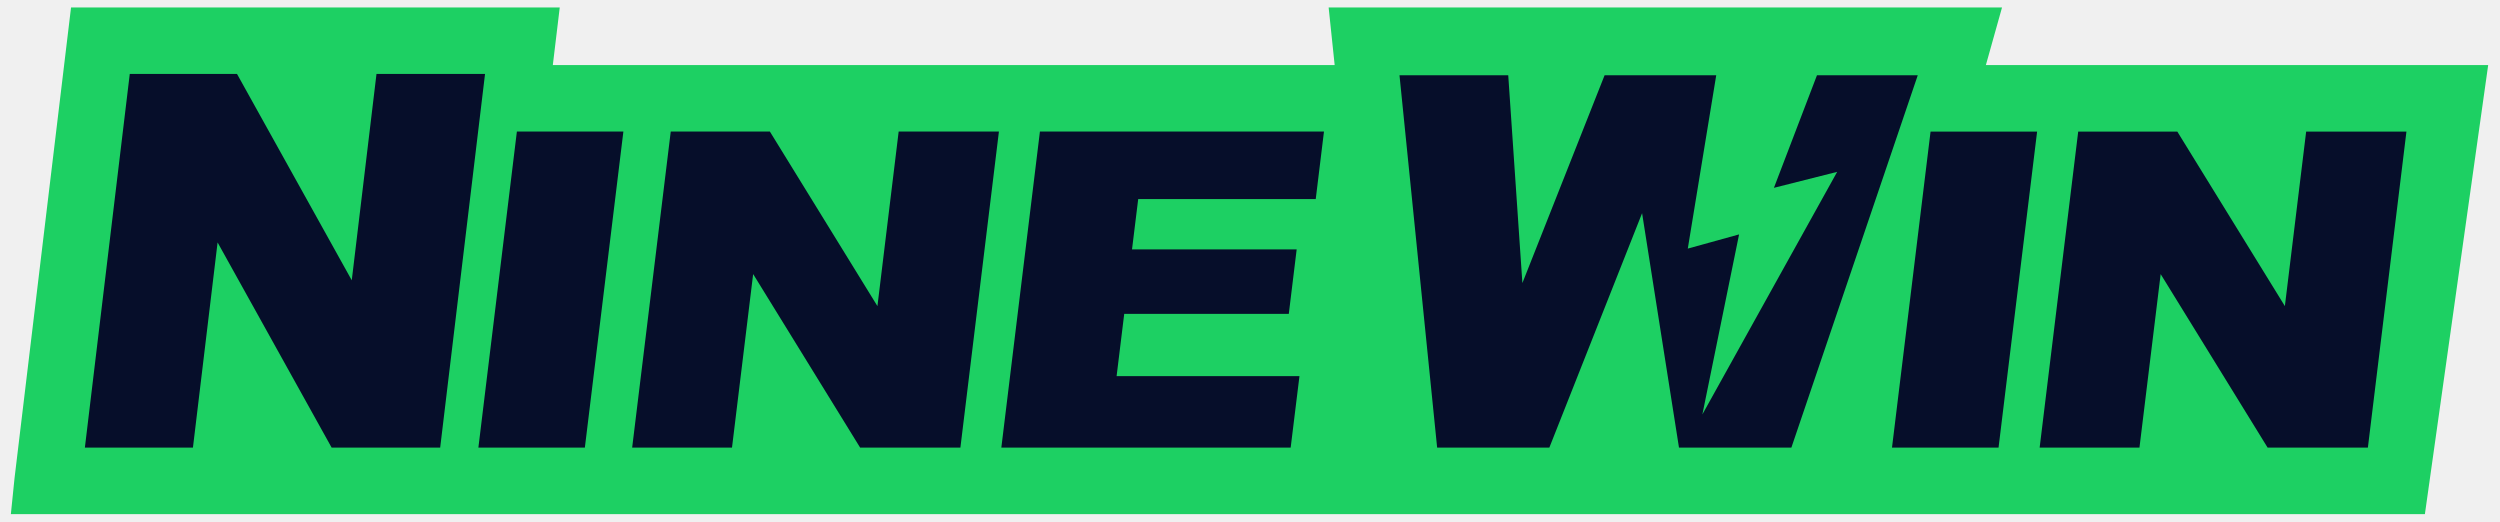
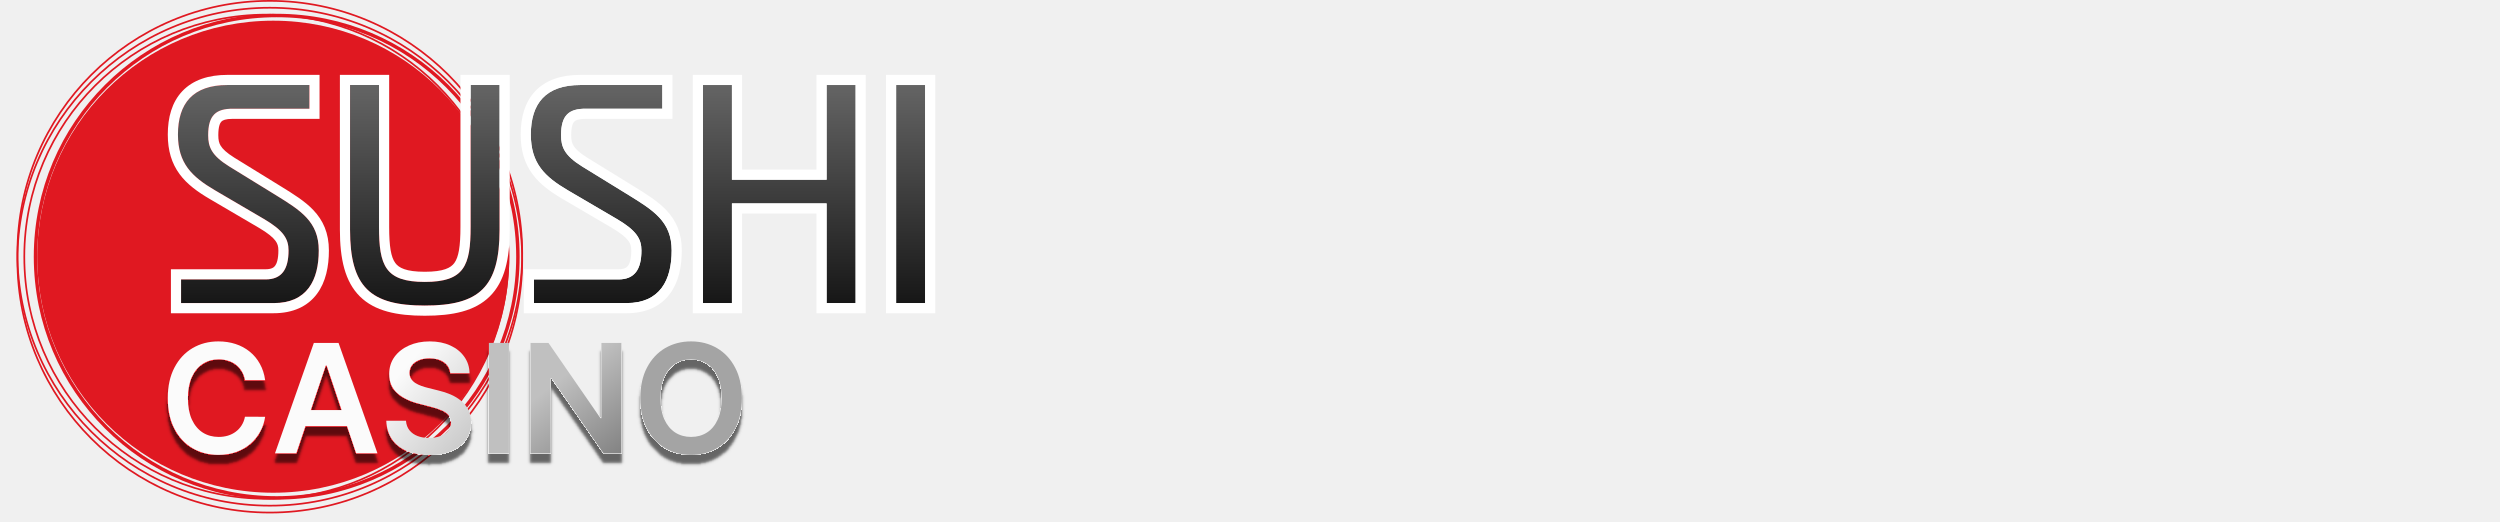
<svg xmlns="http://www.w3.org/2000/svg" width="139" height="29" viewBox="0 0 139 29" fill="none">
-   <path fill-rule="evenodd" clip-rule="evenodd" d="M0.604 28.587L0.808 26.585L3.95 0.414H4.634H30.252H31.122L30.737 3.616H74.207L73.872 0.414H111.313L110.415 3.616H137.455H138.343L134.824 28.587H0.604Z" fill="#1DD063" />
-   <path d="M37.294 7.313H42.804L48.785 17.02L49.966 7.313H55.54L53.398 24.888H47.824L41.875 15.238L40.699 24.888H35.148L37.294 7.313Z" fill="#060E2A" />
-   <path d="M28.739 7.313H34.66L32.518 24.888H26.598L28.739 7.313Z" fill="#060E2A" />
-   <path d="M7.215 4.112H13.178L19.558 15.584L20.933 4.112H26.968L24.474 24.887H18.439L12.098 13.479L10.727 24.887H4.719L7.215 4.112Z" fill="#060E2A" />
-   <path d="M57.82 7.313H73.613L73.155 11.068H63.284L62.94 13.867H72.095L71.657 17.451H62.507L62.083 20.912H72.25L71.761 24.888H55.674L57.82 7.313Z" fill="#060E2A" />
-   <path d="M115.548 7.317H121.059L127.039 17.019L128.222 7.317H133.798L131.654 24.888H126.08L120.133 15.24L118.954 24.888H113.404L115.548 7.317ZM77.812 4.186H83.858L84.645 15.737L89.215 4.186H95.422L93.841 13.822L96.693 13.033L94.653 23.039L102.147 9.555L98.63 10.443L101.023 4.186H106.627L99.6 24.888H93.352L91.3 11.853L86.143 24.888H79.905L77.812 4.186ZM107.339 7.317H113.263L111.119 24.888H105.195L107.339 7.317Z" fill="#060E2A" />
+   <path fill-rule="evenodd" clip-rule="evenodd" d="M15.002 28.067C22.726 28.067 28.987 21.805 28.987 14.081C28.987 6.357 22.726 0.096 15.002 0.096C7.278 0.096 1.016 6.357 1.016 14.081C1.016 21.805 7.278 28.067 15.002 28.067ZM15.002 28.163C22.779 28.163 29.083 21.858 29.083 14.081C29.083 6.304 22.779 0 15.002 0C7.225 0 0.92 6.304 0.92 14.081C0.92 21.858 7.225 28.163 15.002 28.163Z" fill="#E01821" />
+   <path fill-rule="evenodd" clip-rule="evenodd" d="M15.002 28.45C22.726 28.45 28.987 22.189 28.987 14.464C28.987 6.741 22.726 0.479 15.002 0.479C7.278 0.479 1.016 6.741 1.016 14.464C1.016 22.189 7.278 28.45 15.002 28.45ZM15.002 28.546C22.779 28.546 29.083 22.241 29.083 14.464C29.083 6.688 22.779 0.383 15.002 0.383C7.225 0.383 0.92 6.688 0.92 14.464C0.92 22.241 7.225 28.546 15.002 28.546Z" fill="#E01821" />
+   <path fill-rule="evenodd" clip-rule="evenodd" d="M14.81 27.684C22.217 27.684 28.221 21.68 28.221 14.273C28.221 6.866 22.217 0.862 14.81 0.862C7.403 0.862 1.399 6.866 1.399 14.273C1.399 21.68 7.403 27.684 14.81 27.684ZM14.81 27.779C22.27 27.779 28.317 21.732 28.317 14.273C28.317 6.813 22.27 0.766 14.81 0.766C7.351 0.766 1.303 6.813 1.303 14.273C1.303 21.732 7.351 27.779 14.81 27.779Z" fill="#E01821" />
+   <path fill-rule="evenodd" clip-rule="evenodd" d="M15.385 27.588C22.739 27.588 28.7 21.627 28.7 14.273C28.7 6.919 22.739 0.958 15.385 0.958C8.031 0.958 2.07 6.919 2.07 14.273C2.07 21.627 8.031 27.588 15.385 27.588ZM15.385 27.779C22.845 27.779 28.892 21.732 28.892 14.273C28.892 6.813 22.845 0.766 15.385 0.766C7.926 0.766 1.878 6.813 1.878 14.273C1.878 21.732 7.926 27.779 15.385 27.779Z" fill="#E01821" />
+   <path d="M28.317 14.273C28.317 21.521 22.441 27.396 15.193 27.396C7.945 27.396 2.07 21.521 2.07 14.273C2.07 7.025 7.945 1.15 15.193 1.15C22.441 1.15 28.317 7.025 28.317 14.273Z" fill="#E01821" />
+   <path d="M51.436 16.852H49.825V4.727H51.436V16.852Z" fill="url(#paint0_linear_86_112)" />
+   <path fill-rule="evenodd" clip-rule="evenodd" d="M52 17.416H49.261V4.163H52V17.416ZM51.436 16.852V4.727H49.825V16.852H51.436Z" fill="white" />
+   <path d="M47.571 4.727V16.852H45.96V11.309H40.695V16.852H39.084V4.727H40.695V9.993H45.96V4.727H47.571Z" fill="url(#paint1_linear_86_112)" />
+   <path fill-rule="evenodd" clip-rule="evenodd" d="M48.135 4.163V17.416H45.396V11.873H41.259V17.416H38.52V4.163H41.259V9.429H45.396V4.163H48.135ZM45.96 9.993H40.695V4.727H39.084V16.852H40.695V11.309H45.96V16.852H47.571V4.727H45.96V9.993Z" fill="white" />
+   <path d="M29.688 16.852V15.536H34.382C35.283 15.536 35.664 14.981 35.664 13.925C35.664 13.284 35.387 12.816 34.295 12.175L31.576 10.582C30.277 9.82 29.515 9.075 29.515 7.481C29.515 5.749 30.346 4.727 32.269 4.727H36.824V6.044H32.563C31.645 6.044 31.195 6.39 31.195 7.516C31.195 8.174 31.386 8.642 32.355 9.248L34.832 10.772C36.287 11.673 37.344 12.279 37.344 13.925C37.344 15.57 36.703 16.852 34.832 16.852H29.688Z" fill="url(#paint2_linear_86_112)" />
+   <path fill-rule="evenodd" clip-rule="evenodd" d="M29.124 17.416V14.971H34.382C34.709 14.971 34.84 14.877 34.913 14.783C35.01 14.657 35.099 14.404 35.099 13.925C35.099 13.701 35.056 13.549 34.935 13.386C34.797 13.2 34.532 12.969 34.01 12.662C34.01 12.662 34.01 12.662 34.01 12.662L31.29 11.068C30.622 10.677 30.026 10.253 29.603 9.677C29.168 9.084 28.95 8.377 28.95 7.481C28.95 6.534 29.177 5.681 29.762 5.066C30.351 4.446 31.211 4.163 32.269 4.163H37.388V6.608H32.563C32.154 6.608 32.001 6.689 31.934 6.757C31.865 6.826 31.759 7.007 31.759 7.516C31.759 7.786 31.797 7.952 31.892 8.106C31.996 8.275 32.203 8.487 32.653 8.768L35.129 10.293C35.176 10.322 35.224 10.351 35.271 10.38C35.925 10.784 36.569 11.181 37.043 11.681C37.587 12.253 37.908 12.955 37.908 13.925C37.908 14.806 37.739 15.679 37.241 16.344C36.721 17.038 35.91 17.416 34.832 17.416H29.124ZM32.355 9.248C31.385 8.642 31.195 8.174 31.195 7.516C31.195 6.39 31.645 6.044 32.563 6.044H36.824V4.727H32.269C30.346 4.727 29.515 5.749 29.515 7.481C29.515 9.075 30.277 9.82 31.576 10.582L34.295 12.175C35.386 12.816 35.664 13.284 35.664 13.925C35.664 14.981 35.283 15.536 34.382 15.536H29.688V16.852H34.832C36.703 16.852 37.344 15.57 37.344 13.925C37.344 12.325 36.345 11.707 34.952 10.846C34.913 10.822 34.873 10.797 34.832 10.772L32.355 9.248Z" fill="white" />
+   <path d="M23.62 15.674C25.819 15.674 26.166 14.773 26.166 12.608V4.727H27.777V12.764C27.777 15.969 26.651 16.99 23.62 16.99C20.588 16.99 19.463 15.969 19.463 12.764V4.727H21.073V12.608C21.073 14.773 21.42 15.674 23.62 15.674Z" fill="url(#paint3_linear_86_112)" />
+   <path fill-rule="evenodd" clip-rule="evenodd" d="M25.601 4.163H28.341V12.764C28.341 14.403 28.059 15.658 27.232 16.479C26.406 17.3 25.169 17.555 23.619 17.555C22.07 17.555 20.833 17.3 20.007 16.479C19.18 15.658 18.898 14.403 18.898 12.764V4.163H21.638V12.608C21.638 13.711 21.739 14.293 21.977 14.621C22.174 14.89 22.569 15.11 23.619 15.11C24.67 15.11 25.065 14.89 25.262 14.621C25.5 14.293 25.601 13.711 25.601 12.608V4.163ZM26.166 12.608C26.166 14.773 25.819 15.674 23.619 15.674C21.42 15.674 21.073 14.773 21.073 12.608V4.727H19.462V12.764C19.462 15.969 20.588 16.99 23.619 16.99C26.651 16.99 27.776 15.969 27.776 12.764V4.727H26.166V12.608Z" fill="white" />
+   <path d="M10.067 16.852V15.536H14.761C15.661 15.536 16.042 14.981 16.042 13.925C16.042 13.284 15.765 12.816 14.674 12.175L11.955 10.582C10.656 9.82 9.894 9.075 9.894 7.481C9.894 5.749 10.725 4.727 12.648 4.727H17.203V6.044H12.942C12.024 6.044 11.574 6.39 11.574 7.516C11.574 8.174 11.764 8.642 12.734 9.248L15.211 10.772C16.666 11.673 17.723 12.279 17.723 13.925C17.723 15.57 17.082 16.852 15.211 16.852H10.067Z" fill="url(#paint4_linear_86_112)" />
+   <path fill-rule="evenodd" clip-rule="evenodd" d="M9.503 17.416V14.971H14.761C15.088 14.971 15.219 14.877 15.292 14.783C15.388 14.657 15.478 14.404 15.478 13.925C15.478 13.701 15.435 13.549 15.314 13.386C15.176 13.2 14.911 12.969 14.389 12.662C14.389 12.662 14.389 12.662 14.389 12.662C14.389 12.662 14.389 12.662 14.388 12.662L11.669 11.068C11.001 10.677 10.405 10.253 9.982 9.677C9.547 9.084 9.329 8.377 9.329 7.481C9.329 6.534 9.556 5.681 10.14 5.066C10.73 4.446 11.59 4.163 12.648 4.163H17.767V6.608H12.942C12.533 6.608 12.38 6.689 12.313 6.757C12.244 6.826 12.138 7.007 12.138 7.516C12.138 7.786 12.176 7.952 12.271 8.106C12.375 8.275 12.582 8.487 13.032 8.768L15.508 10.293C15.555 10.322 15.602 10.351 15.649 10.38C16.303 10.784 16.948 11.181 17.422 11.681C17.965 12.253 18.287 12.955 18.287 13.925C18.287 14.806 18.118 15.679 17.62 16.344C17.1 17.038 16.289 17.416 15.211 17.416H9.503ZM12.734 9.248C11.764 8.642 11.574 8.174 11.574 7.516C11.574 6.39 12.024 6.044 12.942 6.044H17.203V4.727H12.648C10.725 4.727 9.894 5.749 9.894 7.481C9.894 9.075 10.656 9.82 11.955 10.582L14.674 12.175C15.765 12.816 16.043 13.284 16.043 13.925C16.043 14.981 15.662 15.536 14.761 15.536H10.067V16.852H15.211C17.082 16.852 17.723 15.57 17.723 13.925C17.723 12.325 16.724 11.707 15.331 10.846C15.291 10.822 15.251 10.797 15.211 10.772L12.734 9.248Z" fill="white" />
+   <g filter="url(#filter0_d_86_112)">
+     <path d="M41.246 22.137C41.246 22.799 41.122 23.365 40.874 23.837C40.629 24.307 40.293 24.667 39.867 24.917C39.443 25.167 38.962 25.292 38.425 25.292C37.887 25.292 37.405 25.167 36.979 24.917C36.555 24.665 36.219 24.304 35.972 23.834C35.726 23.362 35.603 22.797 35.603 22.137C35.603 21.475 35.726 20.91 35.972 20.44C36.219 19.968 36.555 19.607 36.979 19.357C37.405 19.107 37.887 18.982 38.425 18.982C38.962 18.982 39.443 19.107 39.867 19.357C40.293 19.607 40.629 19.968 40.874 20.44C41.122 20.91 41.246 21.475 41.246 22.137ZM40.128 22.137C40.128 21.671 40.055 21.278 39.909 20.958C39.765 20.637 39.565 20.394 39.309 20.23C39.053 20.064 38.758 19.981 38.425 19.981C38.091 19.981 37.796 20.064 37.54 20.23C37.284 20.394 37.083 20.637 36.937 20.958C36.793 21.278 36.721 21.671 36.721 22.137C36.721 22.603 36.793 22.997 36.937 23.318C37.083 23.638 37.284 23.881 37.54 24.047C37.796 24.211 38.091 24.293 38.425 24.293C38.758 24.293 39.053 24.211 39.309 24.047C39.565 23.881 39.765 23.638 39.909 23.318C40.055 22.997 40.128 22.603 40.128 22.137Z" fill="#A4A4A4" />
+     <path d="M34.546 19.066V25.207H33.557L30.663 21.024H30.612V25.207H29.5V19.066H30.495L33.386 23.252H33.44V19.066H34.546Z" fill="url(#paint5_linear_86_112)" />
+     <path d="M28.295 19.066V25.207H27.183V19.066H28.295Z" fill="#C0C0C0" />
+     <path d="M25.037 20.755C25.009 20.493 24.891 20.289 24.683 20.143C24.477 19.997 24.209 19.924 23.879 19.924C23.647 19.924 23.448 19.959 23.282 20.029C23.116 20.099 22.989 20.194 22.901 20.314C22.814 20.434 22.768 20.571 22.767 20.725C22.767 20.852 22.796 20.963 22.854 21.057C22.913 21.151 22.994 21.231 23.096 21.297C23.198 21.361 23.311 21.415 23.435 21.459C23.559 21.503 23.684 21.54 23.81 21.57L24.386 21.714C24.618 21.768 24.841 21.841 25.055 21.933C25.27 22.025 25.463 22.141 25.633 22.281C25.805 22.421 25.941 22.59 26.041 22.788C26.141 22.986 26.191 23.218 26.191 23.483C26.191 23.843 26.099 24.16 25.915 24.434C25.731 24.706 25.465 24.919 25.117 25.073C24.772 25.225 24.353 25.301 23.861 25.301C23.383 25.301 22.968 25.227 22.617 25.079C22.267 24.931 21.993 24.715 21.795 24.431C21.599 24.147 21.493 23.801 21.477 23.393H22.572C22.588 23.607 22.654 23.785 22.77 23.927C22.885 24.069 23.036 24.175 23.222 24.245C23.41 24.315 23.62 24.35 23.852 24.35C24.094 24.35 24.306 24.314 24.488 24.242C24.672 24.168 24.816 24.066 24.92 23.936C25.023 23.804 25.076 23.65 25.078 23.474C25.076 23.314 25.029 23.183 24.938 23.078C24.846 22.973 24.717 22.885 24.551 22.815C24.387 22.743 24.195 22.679 23.975 22.623L23.276 22.443C22.77 22.313 22.371 22.116 22.077 21.852C21.785 21.586 21.639 21.233 21.639 20.794C21.639 20.432 21.737 20.115 21.933 19.843C22.131 19.571 22.4 19.36 22.739 19.21C23.079 19.058 23.464 18.982 23.894 18.982C24.33 18.982 24.712 19.058 25.04 19.21C25.369 19.36 25.628 19.569 25.816 19.837C26.004 20.103 26.101 20.409 26.107 20.755H25.037Z" fill="url(#paint6_linear_86_112)" />
+     <path d="M16.475 25.207H15.288L17.45 19.066H18.823L20.988 25.207H19.801L18.161 20.326H18.113L16.475 25.207ZM16.514 22.8H19.753V23.693H16.514V22.8Z" fill="#FBFBFB" />
+     <path d="M14.742 21.138H13.62C13.588 20.954 13.53 20.791 13.444 20.65C13.358 20.506 13.251 20.384 13.123 20.284C12.995 20.184 12.849 20.109 12.685 20.059C12.523 20.007 12.348 19.981 12.16 19.981C11.826 19.981 11.53 20.065 11.273 20.233C11.015 20.399 10.813 20.643 10.667 20.964C10.521 21.284 10.448 21.675 10.448 22.137C10.448 22.607 10.521 23.003 10.667 23.324C10.815 23.644 11.017 23.886 11.273 24.05C11.53 24.212 11.825 24.293 12.157 24.293C12.341 24.293 12.513 24.269 12.673 24.221C12.835 24.171 12.98 24.098 13.108 24.002C13.238 23.906 13.347 23.788 13.435 23.648C13.524 23.508 13.586 23.348 13.62 23.169L14.742 23.174C14.7 23.466 14.609 23.74 14.469 23.996C14.331 24.252 14.15 24.478 13.926 24.674C13.703 24.868 13.441 25.02 13.141 25.13C12.841 25.238 12.508 25.292 12.142 25.292C11.602 25.292 11.121 25.167 10.697 24.917C10.273 24.667 9.939 24.306 9.695 23.834C9.451 23.362 9.329 22.797 9.329 22.137C9.329 21.475 9.452 20.91 9.698 20.44C9.944 19.968 10.279 19.607 10.703 19.357C11.127 19.107 11.606 18.982 12.142 18.982C12.484 18.982 12.802 19.03 13.096 19.126C13.39 19.222 13.652 19.363 13.881 19.549C14.111 19.733 14.3 19.959 14.448 20.227C14.598 20.493 14.696 20.797 14.742 21.138Z" fill="#FBFBFB" />
+   </g>
+   <defs>
+     <filter id="filter0_d_86_112" x="9.129" y="18.982" width="32.317" height="7.018" filterUnits="userSpaceOnUse" color-interpolation-filters="sRGB">
+       <feFlood flood-opacity="0" result="BackgroundImageFix" />
+       <feColorMatrix in="SourceAlpha" type="matrix" values="0 0 0 0 0 0 0 0 0 0 0 0 0 0 0 0 0 0 127 0" result="hardAlpha" />
+       <feOffset dy="0.5" />
+       <feGaussianBlur stdDeviation="0.1" />
+       <feComposite in2="hardAlpha" operator="out" />
+       <feColorMatrix type="matrix" values="0 0 0 0 0 0 0 0 0 0 0 0 0 0 0 0 0 0 0.58 0" />
+       <feBlend mode="normal" in2="BackgroundImageFix" result="effect1_dropShadow_86_112" />
+       <feBlend mode="normal" in="SourceGraphic" in2="effect1_dropShadow_86_112" result="shape" />
+     </filter>
+     <linearGradient id="paint0_linear_86_112" x1="50.674" y1="20.407" x2="50.674" y2="4.459" gradientUnits="userSpaceOnUse">
+       <stop />
+       <stop offset="1" stop-color="#666666" />
+     </linearGradient>
+     <linearGradient id="paint1_linear_86_112" x1="43.556" y1="20.407" x2="43.556" y2="4.459" gradientUnits="userSpaceOnUse">
+       <stop />
+       <stop offset="1" stop-color="#666666" />
+     </linearGradient>
+     <linearGradient id="paint2_linear_86_112" x1="33.64" y1="20.407" x2="33.64" y2="4.459" gradientUnits="userSpaceOnUse">
+       <stop />
+       <stop offset="1" stop-color="#666666" />
+     </linearGradient>
+     <linearGradient id="paint3_linear_86_112" x1="23.843" y1="20.586" x2="23.843" y2="4.456" gradientUnits="userSpaceOnUse">
+       <stop />
+       <stop offset="1" stop-color="#666666" />
+     </linearGradient>
+     <linearGradient id="paint4_linear_86_112" x1="14.018" y1="20.407" x2="14.018" y2="4.459" gradientUnits="userSpaceOnUse">
+       <stop />
+       <stop offset="1" stop-color="#666666" />
+     </linearGradient>
+     <linearGradient id="paint5_linear_86_112" x1="32.5" y1="20" x2="38" y2="27" gradientUnits="userSpaceOnUse">
+       <stop stop-color="#C0C0C0" />
+       <stop offset="1" stop-color="#5A5A5A" />
+     </linearGradient>
+     <linearGradient id="paint6_linear_86_112" x1="23.834" y1="18.982" x2="32.226" y2="26.539" gradientUnits="userSpaceOnUse">
+       <stop stop-color="#FBFBFB" />
+       <stop offset="1" stop-color="#959595" />
+     </linearGradient>
+   </defs>
</svg>
